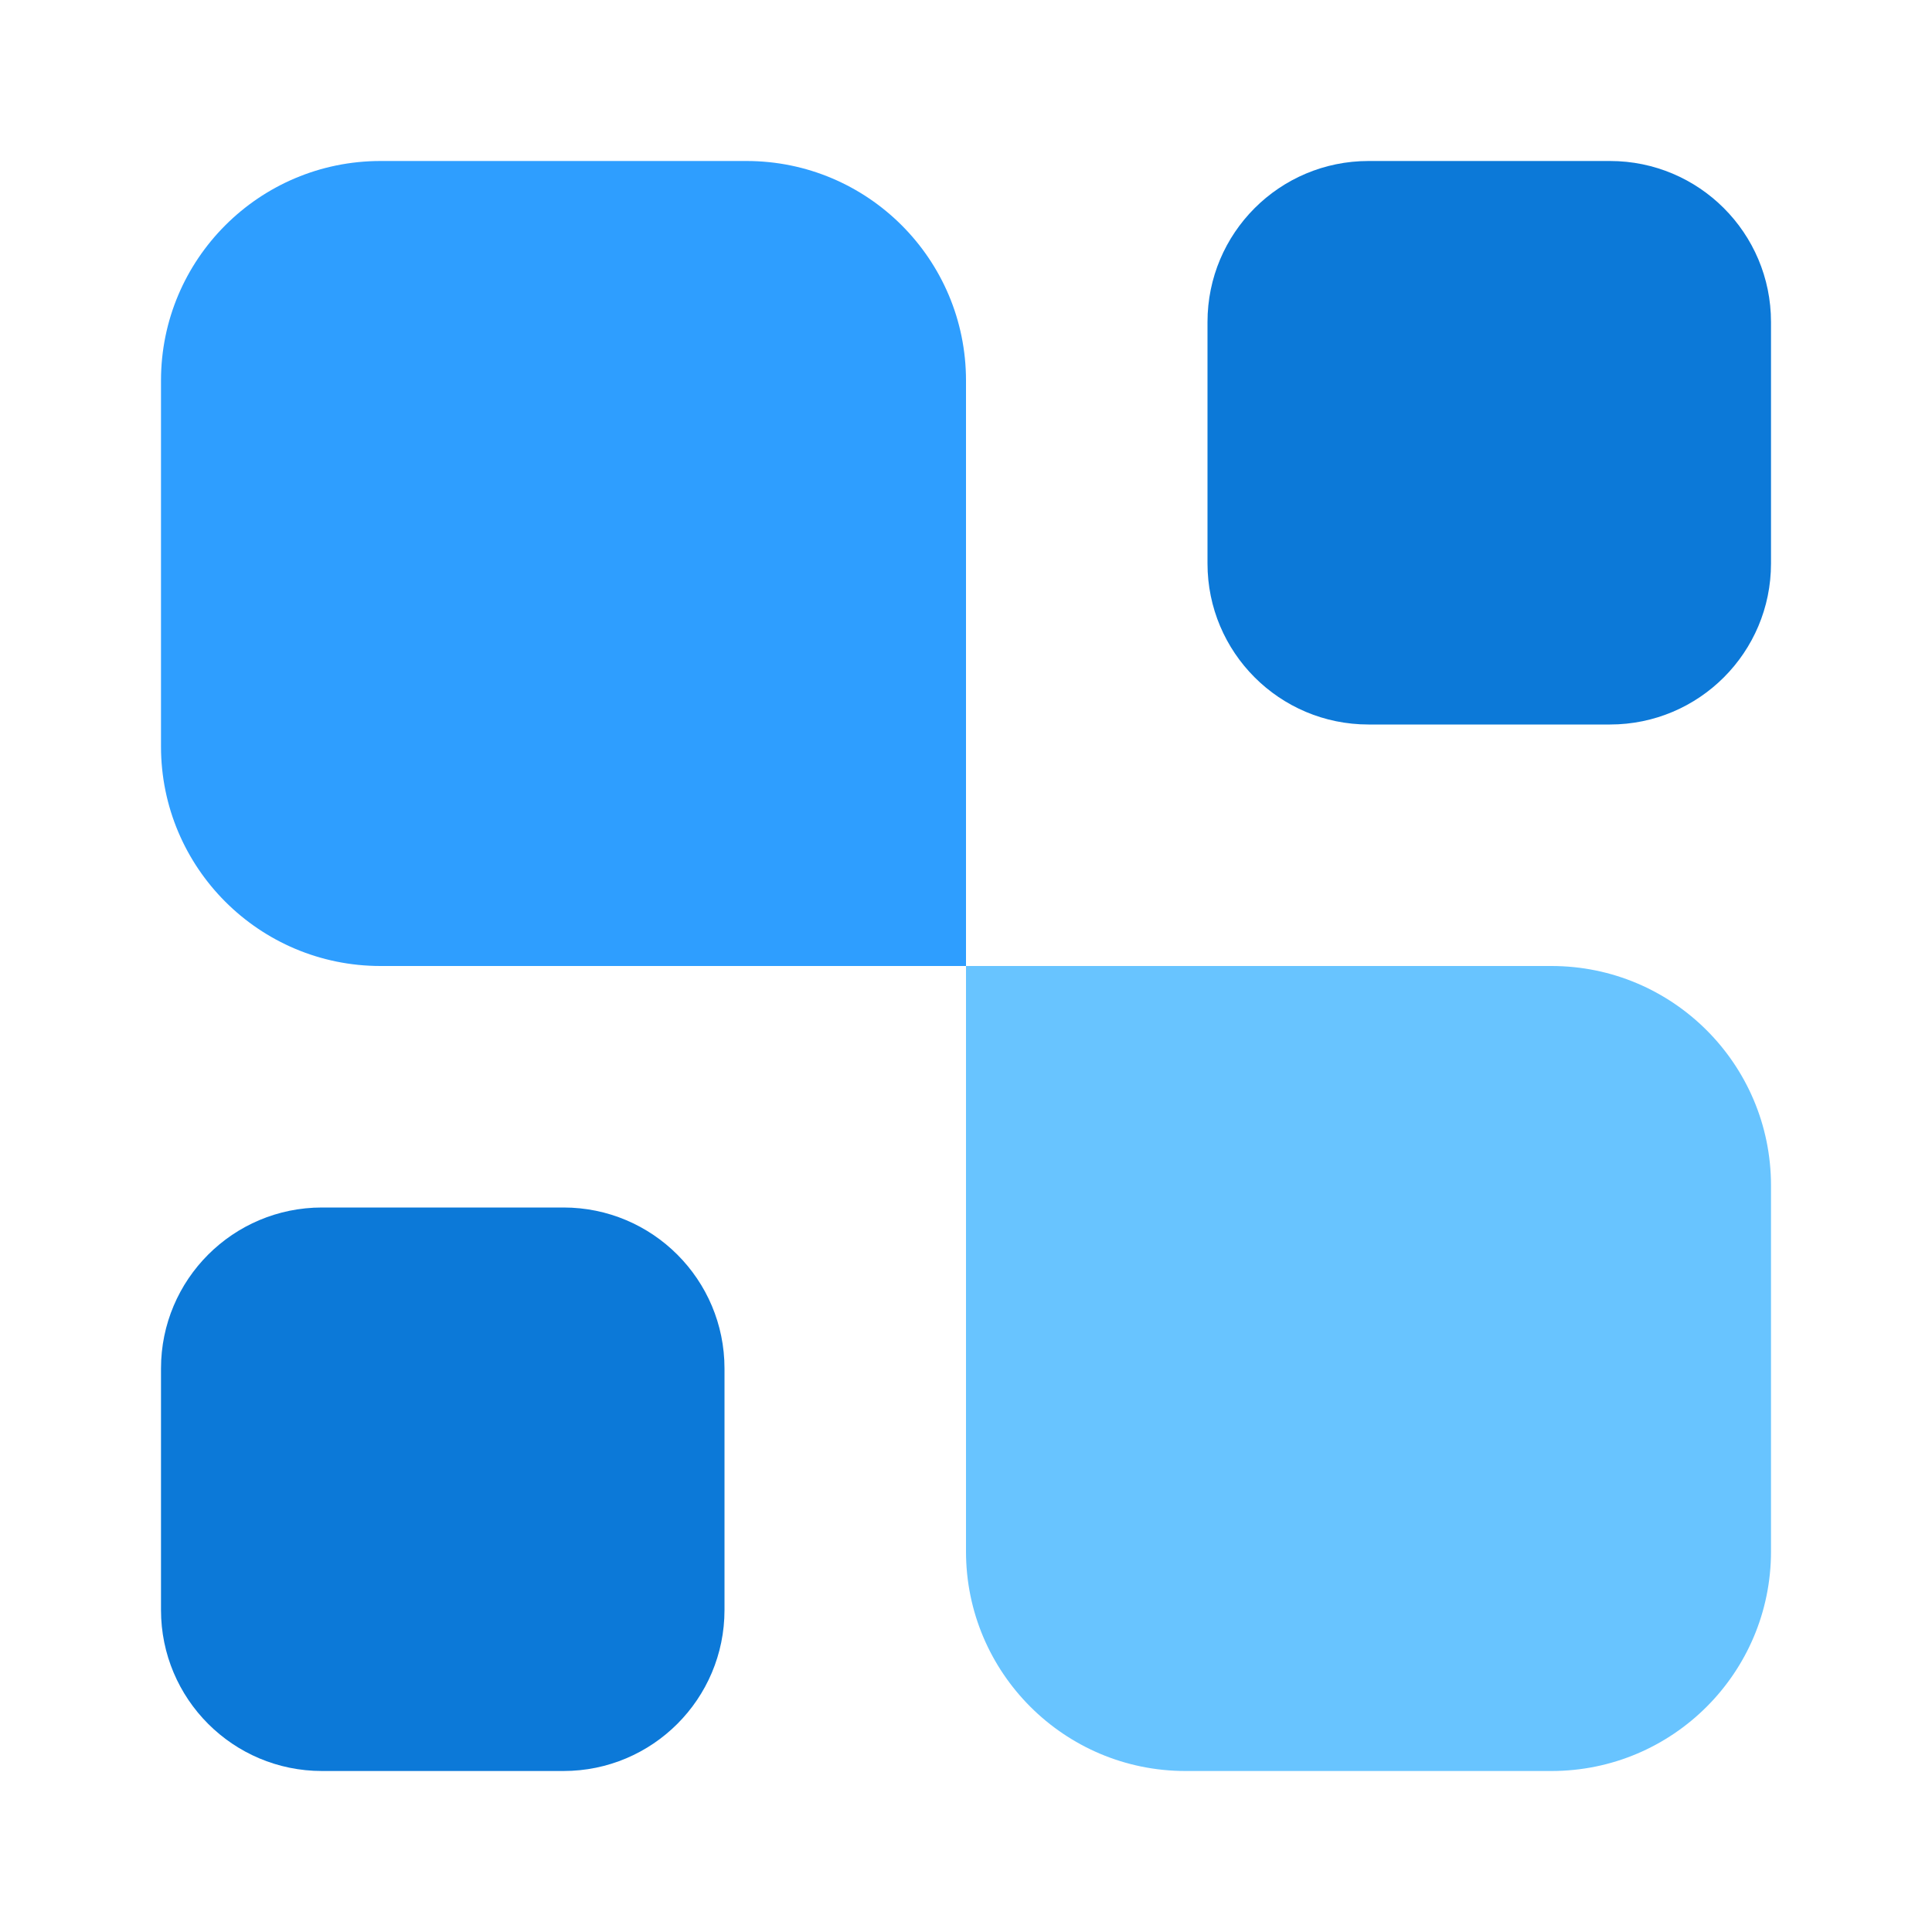
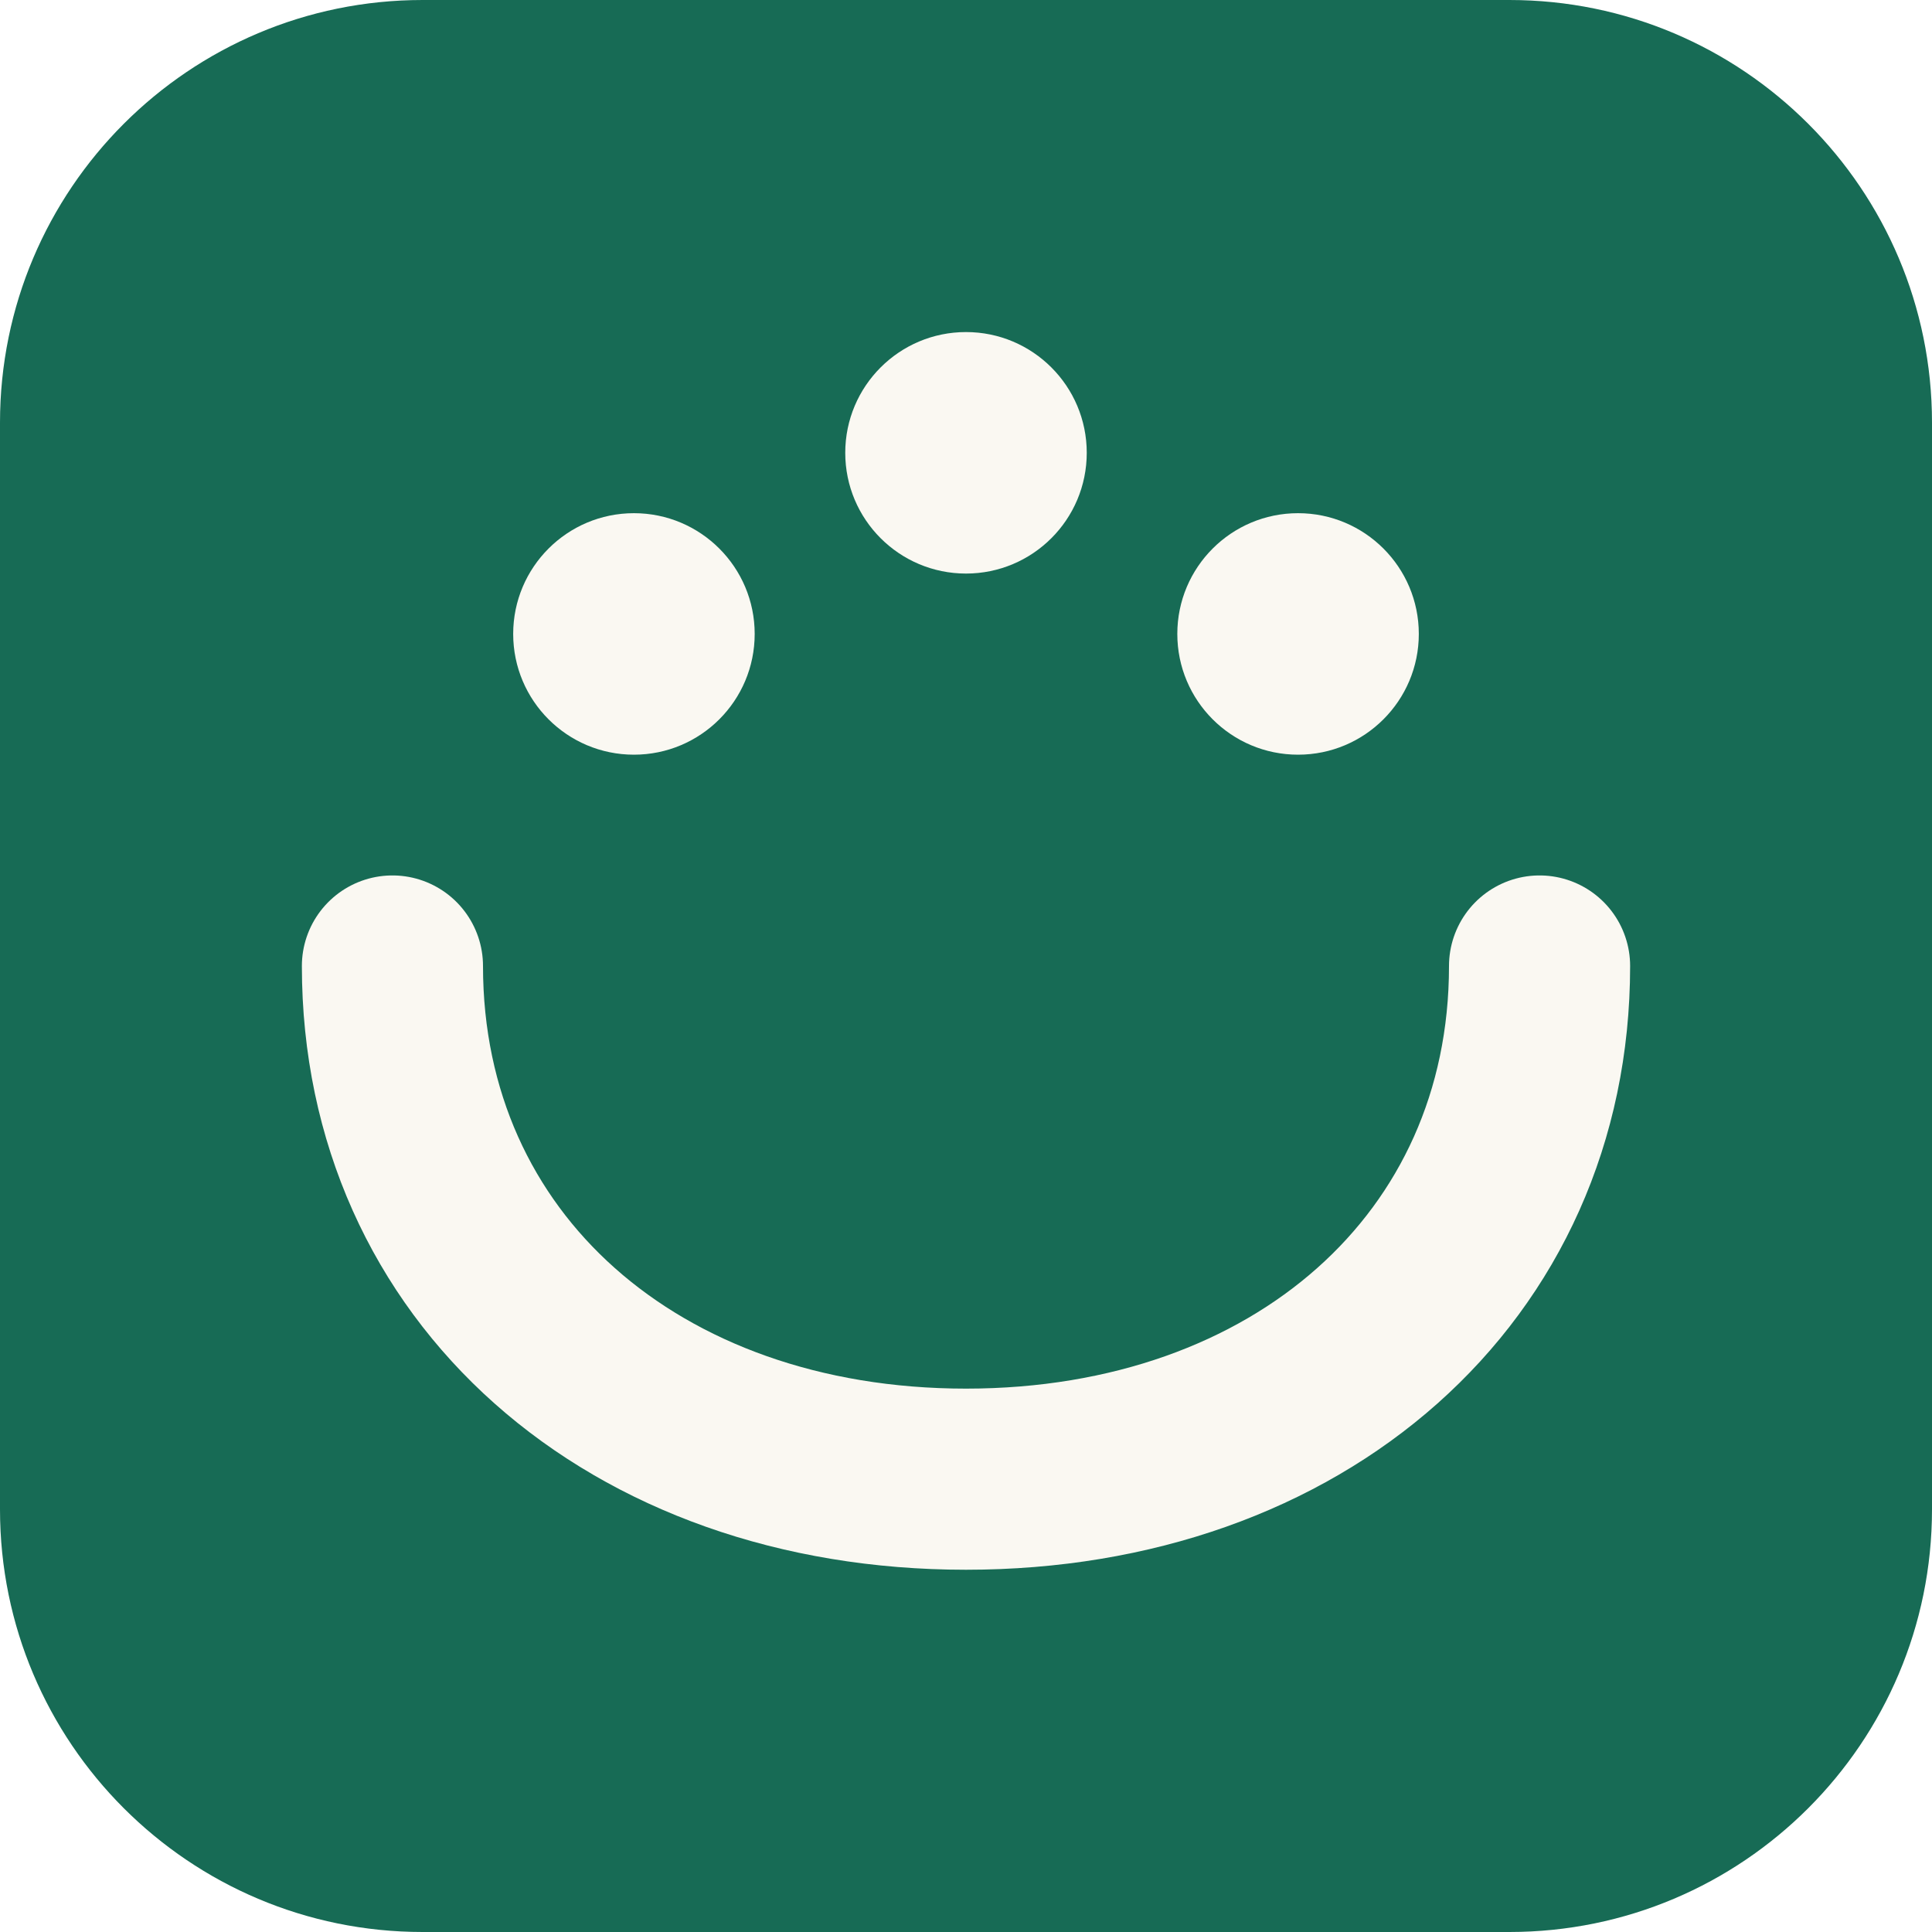
- <svg xmlns="http://www.w3.org/2000/svg" width="24" height="24" viewBox="0 0 24 24" fill="none">
-   <path d="M22 19.273C22 20.779 20.779 22 19.273 22H14.727C13.221 22 12 20.779 12 19.273V12H19.273C20.779 12 22 13.221 22 14.727V19.273Z" fill="#68C4FF" />
-   <path d="M20 2C21.105 2 22 2.895 22 4V7C22 8.105 21.105 9 20 9H17C15.895 9 15 8.105 15 7V4C15 2.895 15.895 2 17 2H20Z" fill="#0C79D8" />
-   <path d="M7 15C8.105 15 9 15.895 9 17V20C9 21.105 8.105 22 7 22H4C2.895 22 2 21.105 2 20V17C2 15.895 2.895 15 4 15H7Z" fill="#0C79D8" />
-   <path d="M12 12H4.727C3.221 12 2 10.779 2 9.273V4.727C2 3.221 3.221 2 4.727 2H9.273C10.779 2 12 3.221 12 4.727V12Z" fill="#2E9EFF" />
+ <svg xmlns="http://www.w3.org/2000/svg" viewBox="0 0 64 64" role="img" aria-label="Аш-Шифахия">
+   <rect width="64" height="64" rx="14" fill="#176b55" />
+   <g fill="#faf8f2">
+     <circle cx="21" cy="21" r="4" />
+     <circle cx="32" cy="15" r="4" />
+     <circle cx="43" cy="21" r="4" />
+   </g>
+   <path d="M13 32c0 10 8 17 19 17s19-7 19-17" fill="none" stroke="#faf8f2" stroke-width="6" stroke-linecap="round" />
</svg>
